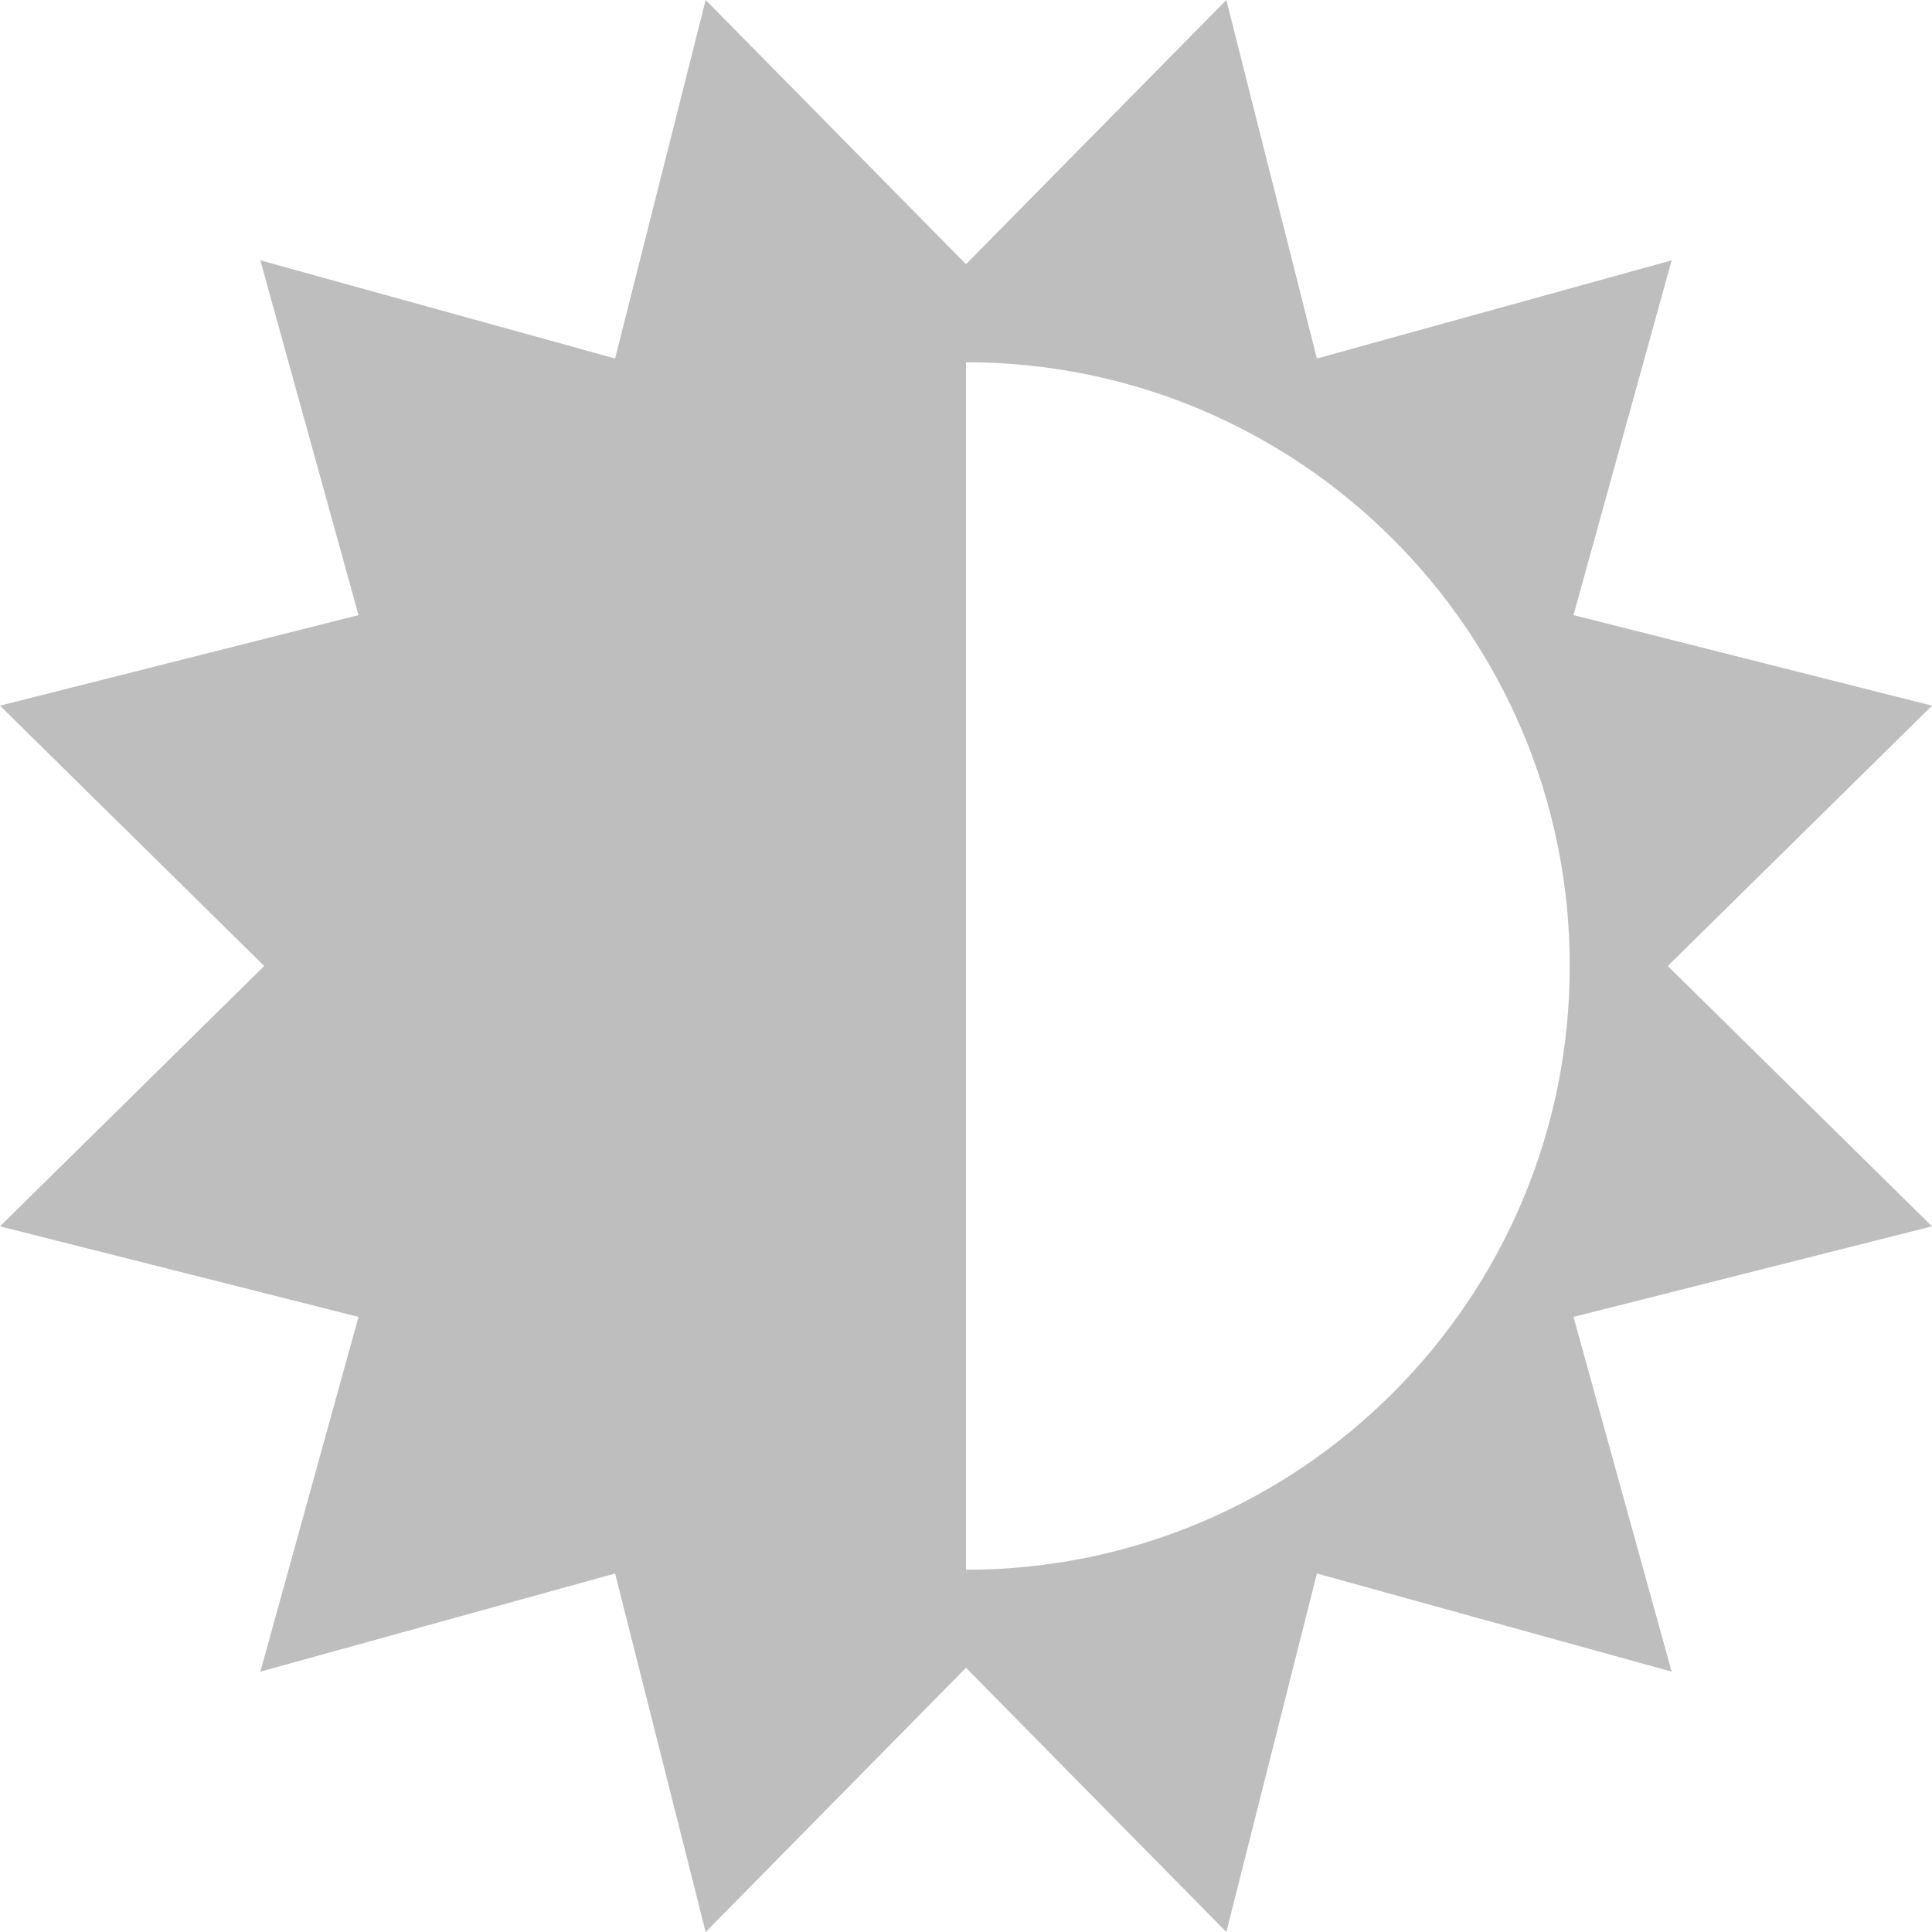
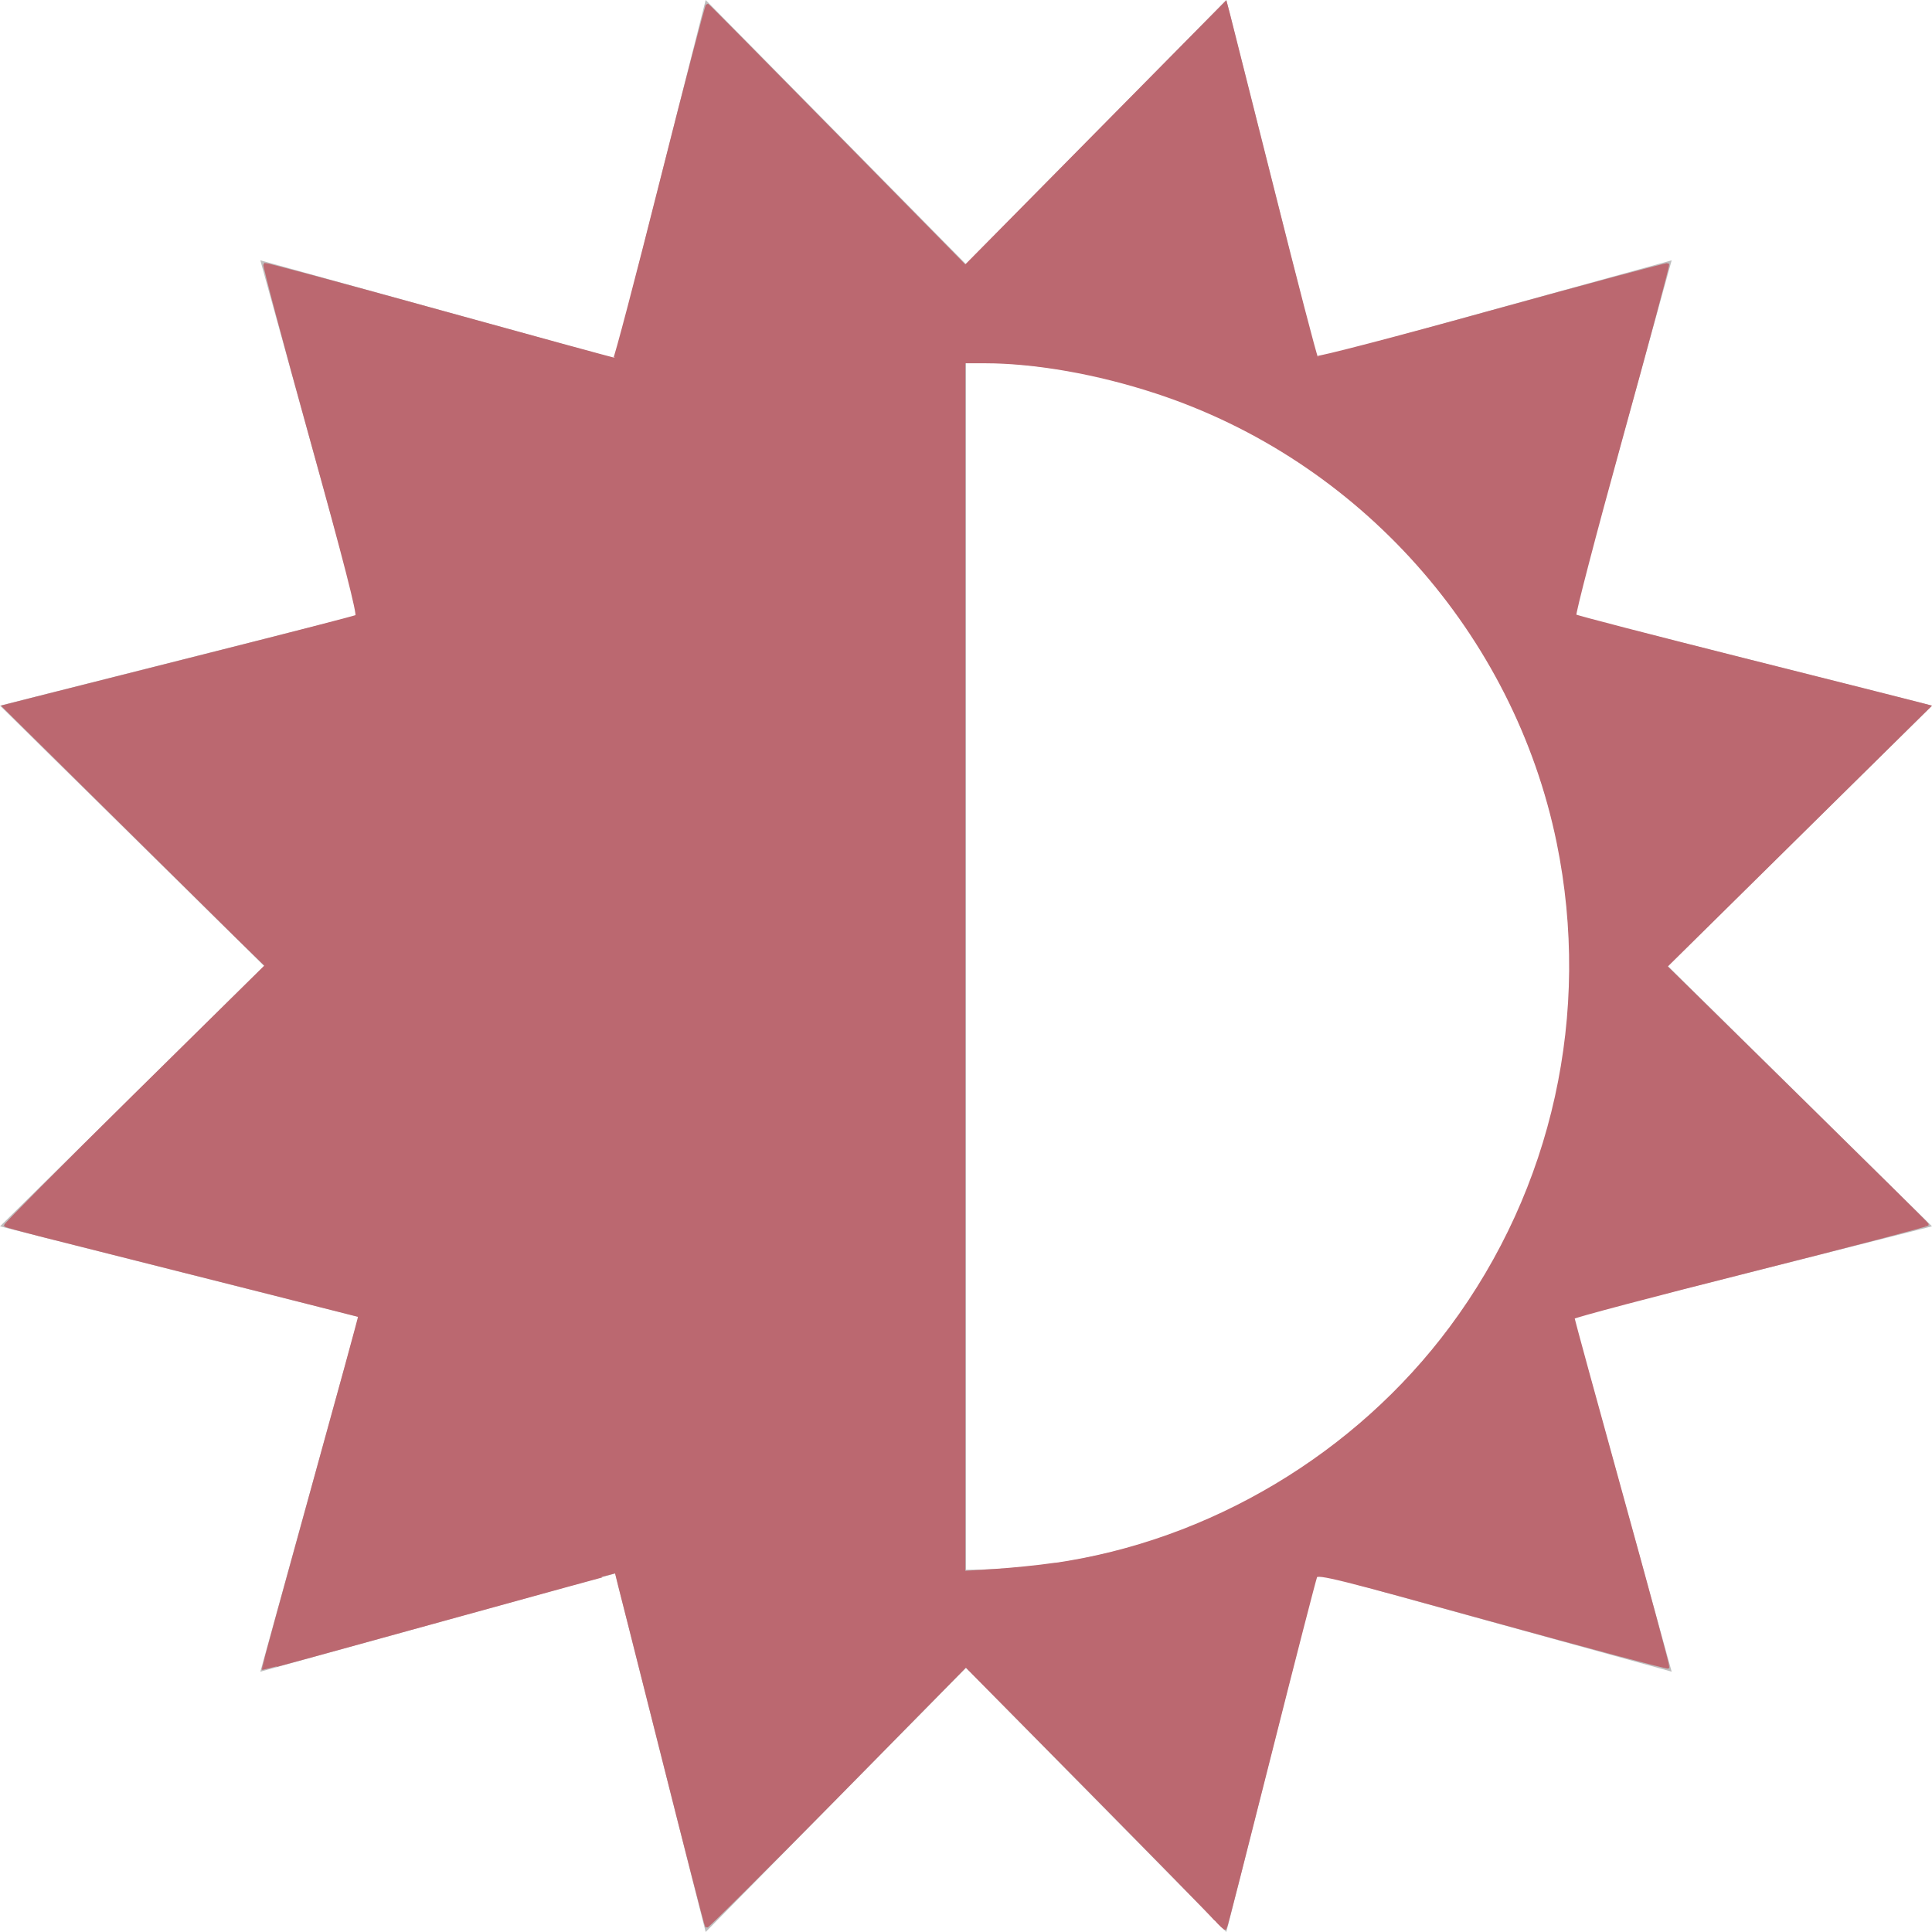
<svg xmlns="http://www.w3.org/2000/svg" width="16" height="16" id="svg2" version="1.0" style="display:inline">
  <defs id="defs4" />
  <g id="layer1" style="display:inline" transform="translate(0,-6)">
    <path style="color:#000000;fill:#bebebe;fill-opacity:1;fill-rule:nonzero;stroke:none;stroke-width:1.5;marker:none;visibility:visible;display:inline;overflow:visible;enable-background:accumulate" d="m -12,6 -1,3 2,0 -1,-3 z m -5.656,2.344 1.406,2.812 1.406,-1.406 -2.812,-1.406 z m 11.312,0 L -9.156,9.75 -7.75,11.156 -6.344,8.344 z M -12,10 c -2.209,0 -4,1.791 -4,4 0,2.209 1.791,4 4,4 2.209,0 4,-1.791 4,-4 0,-2.209 -1.791,-4 -4,-4 z m 0,1.5 c 1.381,0 2.5,1.119 2.5,2.5 0,1.381 -1.119,2.5 -2.5,2.5 -1.381,0 -2.5,-1.119 -2.5,-2.5 0,-1.381 1.119,-2.5 2.5,-2.5 z m -5,1.5 -3,1 3,1 0,-2 z m 10,0 0,2 3,-1 -3,-1 z m -9.25,3.844 -1.406,2.812 2.812,-1.406 -1.406,-1.406 z m 8.5,0 -1.406,1.406 2.812,1.406 L -7.75,16.844 z M -13,19 l 1,3 1,-3 -2,0 z" id="path3085" />
    <path id="path3102" d="m 8,30 c -2.209,0 -4,1.791 -4,4 0,2.209 1.791,4 4,4 2.209,0 4,-1.791 4,-4 0,-2.209 -1.791,-4 -4,-4 z m 0,2 c 1.105,0 2,0.895 2,2 0,1.105 -0.895,2 -2,2 -1.105,0 -2,-0.895 -2,-2 0,-1.105 0.895,-2 2,-2 z" style="opacity:0.35;color:#000000;fill:#000000;fill-opacity:1;fill-rule:nonzero;stroke:none;stroke-width:1.5;marker:none;visibility:visible;display:inline;overflow:visible;enable-background:accumulate" />
    <path id="path3104" d="m 6,29 4,0 -2,-3 z" style="fill:#808080;stroke:none" />
    <path style="fill:#808080;stroke:none" d="m 11.33,29.768 2,3.464 L 14.928,30 z" id="path3106" />
    <path id="path3108" d="m 13.33,34.768 -2,3.464 L 14.928,38 z" style="fill:#808080;stroke:none" />
    <path style="fill:#808080;stroke:none" d="m 10,39 -4,0 2,3 z" id="path3110" />
    <path id="path3112" d="M 4.67,38.232 2.67,34.768 1.072,38 z" style="fill:#808080;stroke:none" />
    <path style="fill:#808080;stroke:none" d="M 2.67,33.232 4.67,29.768 1.072,30 z" id="path3114" />
    <path style="color:#000000;fill:#bebebe;fill-opacity:1;fill-rule:nonzero;stroke:none;stroke-width:1.5;marker:none;visibility:visible;display:inline;overflow:visible;enable-background:accumulate" d="M 5.844 0 L 5.094 2.969 L 2.156 2.156 L 2.969 5.094 L 0 5.844 L 2.188 8 L 0 10.156 L 2.969 10.906 L 2.156 13.844 L 5.094 13.031 L 5.844 16 L 8 13.812 L 10.156 16 L 10.906 13.031 L 13.844 13.844 L 13.031 10.906 L 16 10.156 L 13.812 8 L 16 5.844 L 13.031 5.094 L 13.844 2.156 L 10.906 2.969 L 10.156 0 L 8 2.188 L 5.844 0 z M 8 3 C 10.761 3 13 5.239 13 8 C 13 10.761 10.761 13 8 13 L 8 3 z " transform="translate(0,6)" id="path3075" />
+     <path style="fill:#bb6870;stroke:#bb6870;stroke-width:0.023;fill-opacity:1;stroke-opacity:1" d="M 10.063,15.893 C 10.022,15.846 9.541,15.355 8.994,14.801 L 7.999,13.795 6.93,14.881 C 6.342,15.478 5.856,15.961 5.851,15.955 5.845,15.949 5.675,15.287 5.473,14.485 5.271,13.683 5.104,13.024 5.102,13.022 c -0.002,-0.002 -0.659,0.178 -1.461,0.4 -0.802,0.222 -1.46,0.402 -1.462,0.4 -0.002,-0.002 0.178,-0.66 0.4,-1.462 0.222,-0.802 0.402,-1.46 0.399,-1.462 -0.003,-0.003 -1.347,-0.343 -2.65,-0.671 -0.149,-0.038 -0.276,-0.073 -0.283,-0.078 -0.006,-0.005 0.477,-0.492 1.074,-1.081 L 2.205,7.997 1.956,7.753 C 1.819,7.618 1.33,7.135 0.869,6.679 L 0.03,5.85 0.292,5.783 C 0.436,5.746 1.088,5.582 1.741,5.417 2.394,5.252 2.94,5.111 2.954,5.103 2.972,5.093 2.855,4.636 2.579,3.641 2.358,2.845 2.184,2.191 2.192,2.188 c 0.008,-0.003 0.659,0.172 1.447,0.39 0.788,0.218 1.44,0.396 1.449,0.396 0.009,0 0.183,-0.661 0.387,-1.47 0.204,-0.808 0.377,-1.467 0.383,-1.464 0.007,0.003 0.49,0.492 1.074,1.086 l 1.062,1.08 1.078,-1.091 1.078,-1.091 0.024,0.09 c 0.013,0.049 0.178,0.706 0.368,1.458 0.189,0.753 0.352,1.377 0.361,1.387 0.009,0.01 0.665,-0.16 1.458,-0.38 0.793,-0.219 1.446,-0.394 1.451,-0.389 0.005,0.005 -0.17,0.658 -0.389,1.451 -0.219,0.793 -0.39,1.449 -0.38,1.457 0.01,0.009 0.64,0.172 1.398,0.363 0.759,0.191 1.415,0.356 1.458,0.368 l 0.079,0.021 -1.091,1.077 -1.091,1.077 1.08,1.062 c 0.594,0.584 1.083,1.067 1.086,1.074 0.003,0.007 -0.656,0.18 -1.464,0.384 -0.808,0.204 -1.47,0.379 -1.47,0.389 0,0.01 0.178,0.662 0.396,1.449 0.218,0.787 0.393,1.437 0.39,1.445 -0.003,0.007 -0.657,-0.167 -1.453,-0.387 -1.275,-0.353 -1.449,-0.397 -1.464,-0.364 -0.009,0.021 -0.18,0.683 -0.379,1.472 -0.199,0.789 -0.365,1.438 -0.37,1.442 -0.004,0.004 -0.042,-0.03 -0.083,-0.077 z M 8.729,12.956 C 10.022,12.771 11.233,12.048 12.015,10.996 12.87,9.847 13.192,8.39 12.903,6.977 12.547,5.24 11.261,3.799 9.573,3.247 9.089,3.088 8.573,2.997 8.158,2.997 l -0.175,-1.854e-4 v 5.012 5.012 l 0.254,-0.016 c 0.14,-0.009 0.361,-0.031 0.492,-0.05 z" id="path874" transform="translate(0,6)" />
  </g>
</svg>
